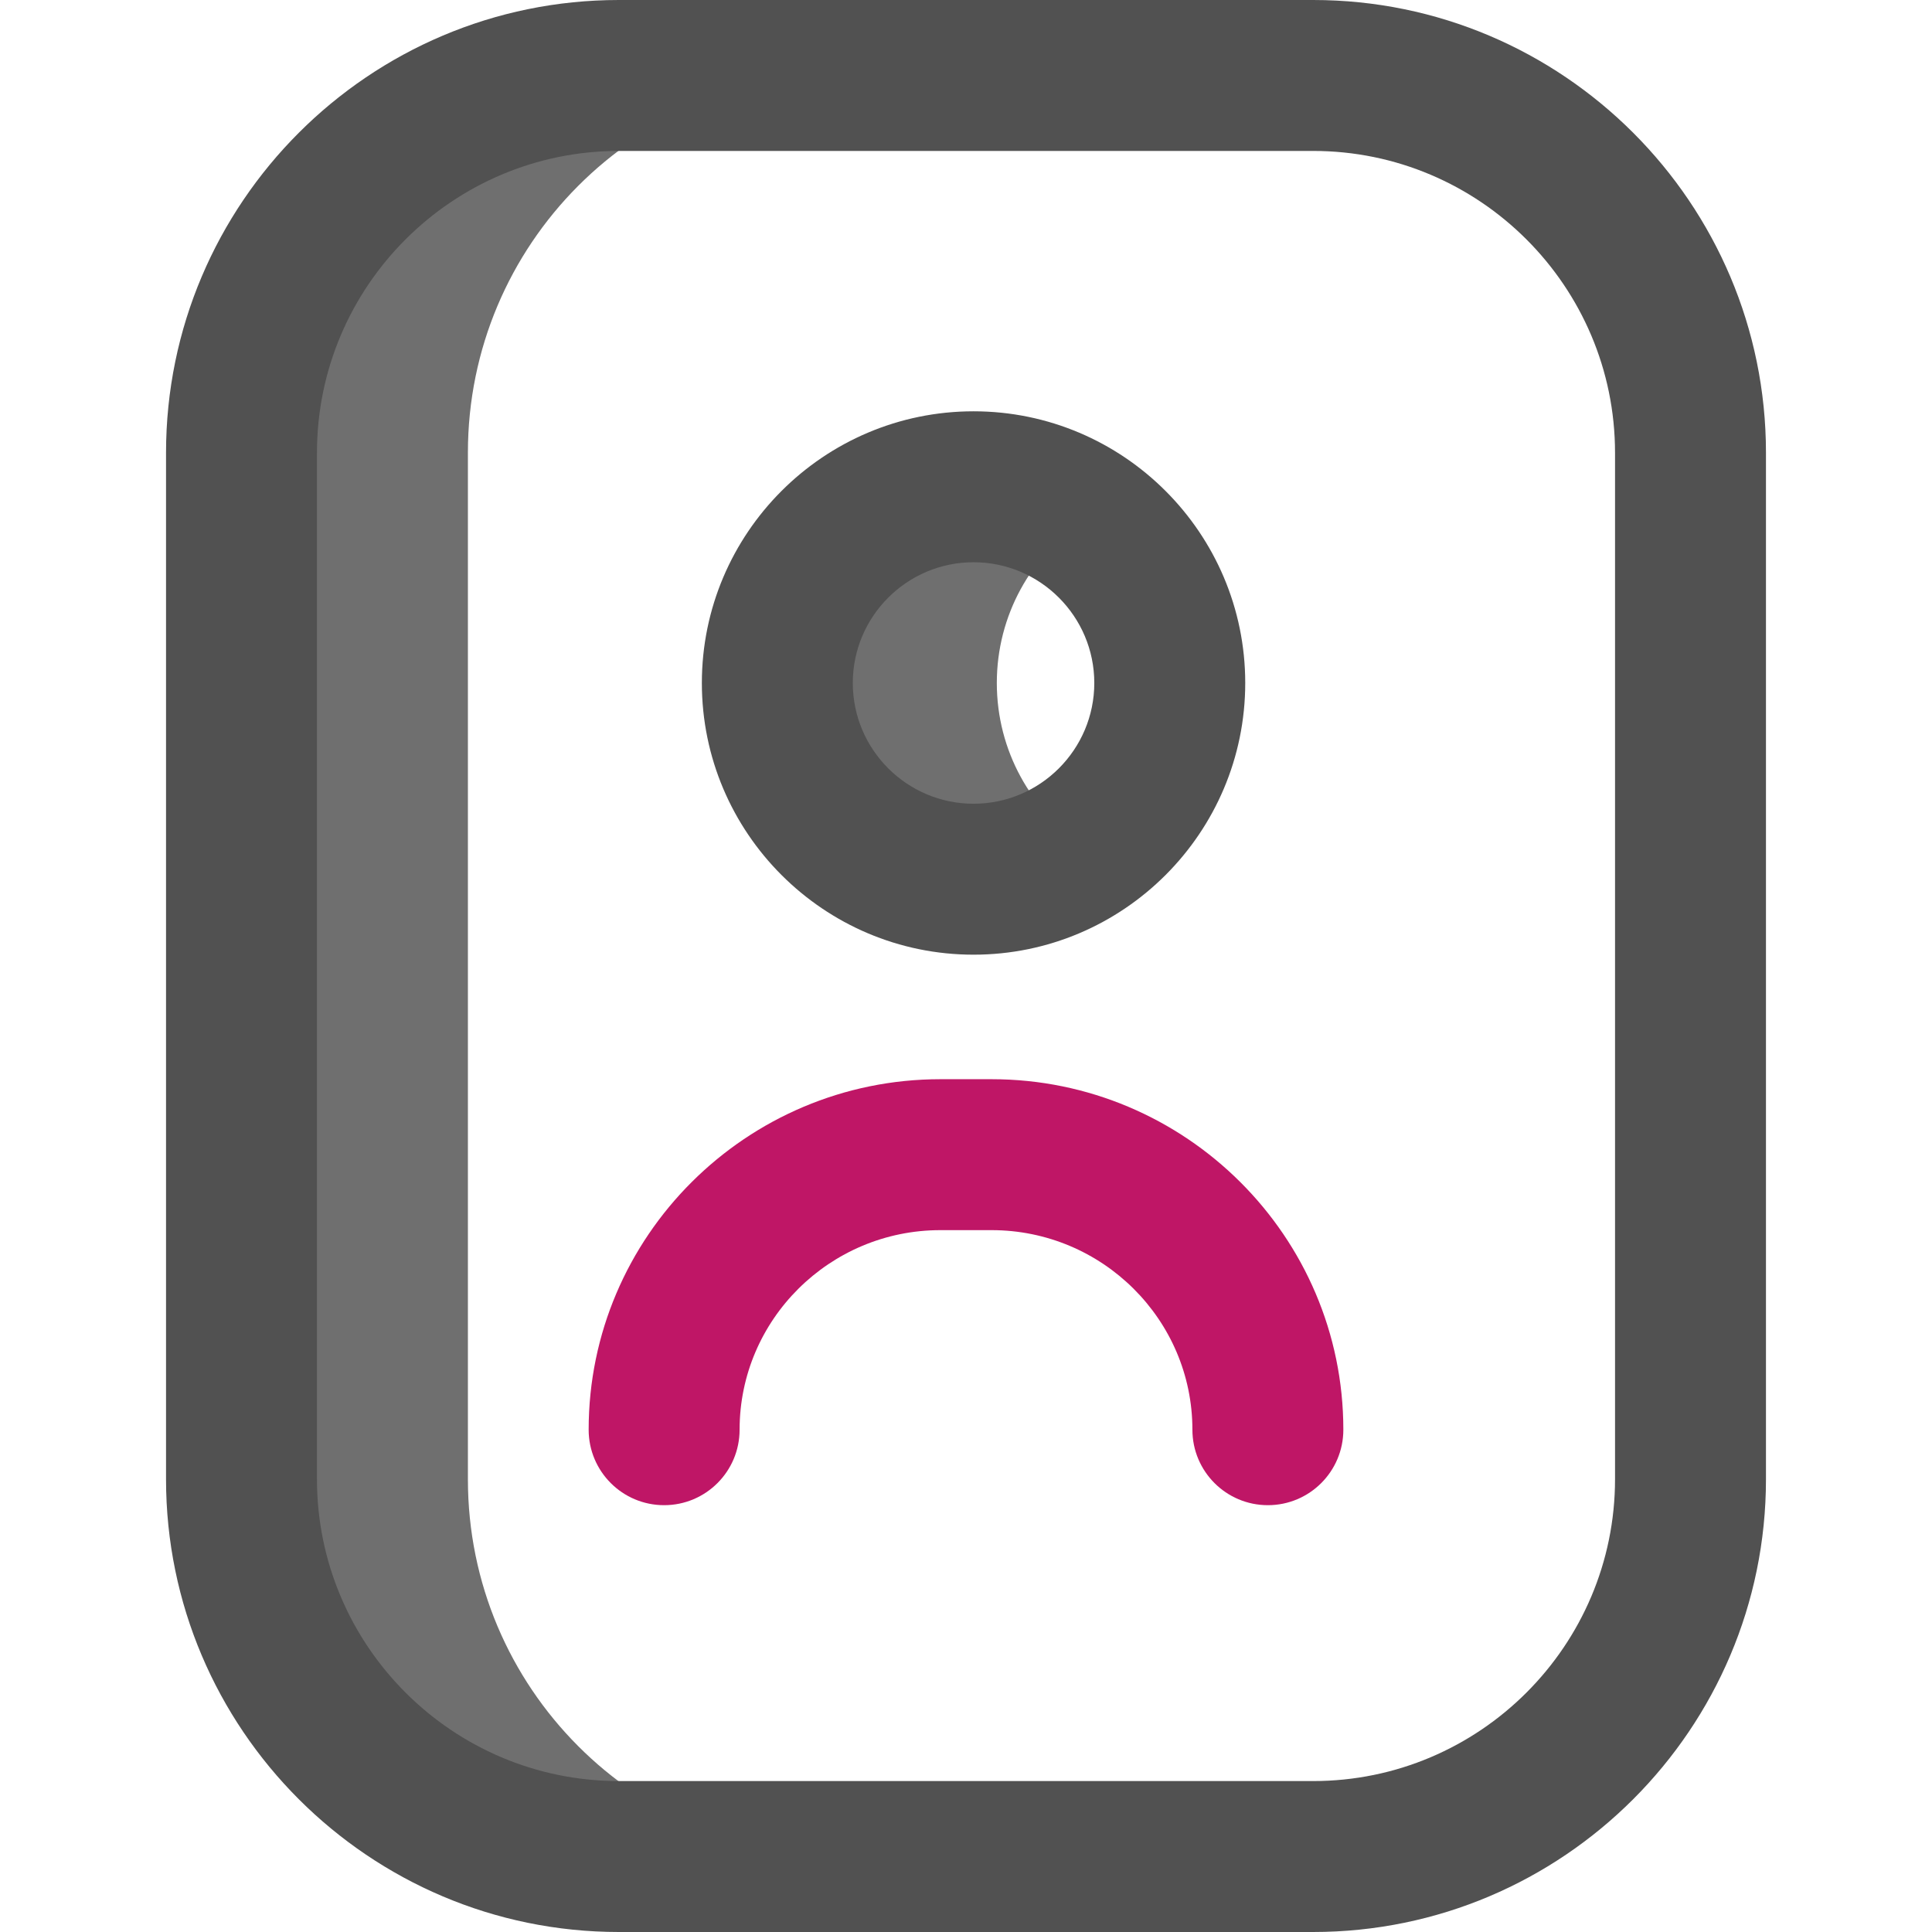
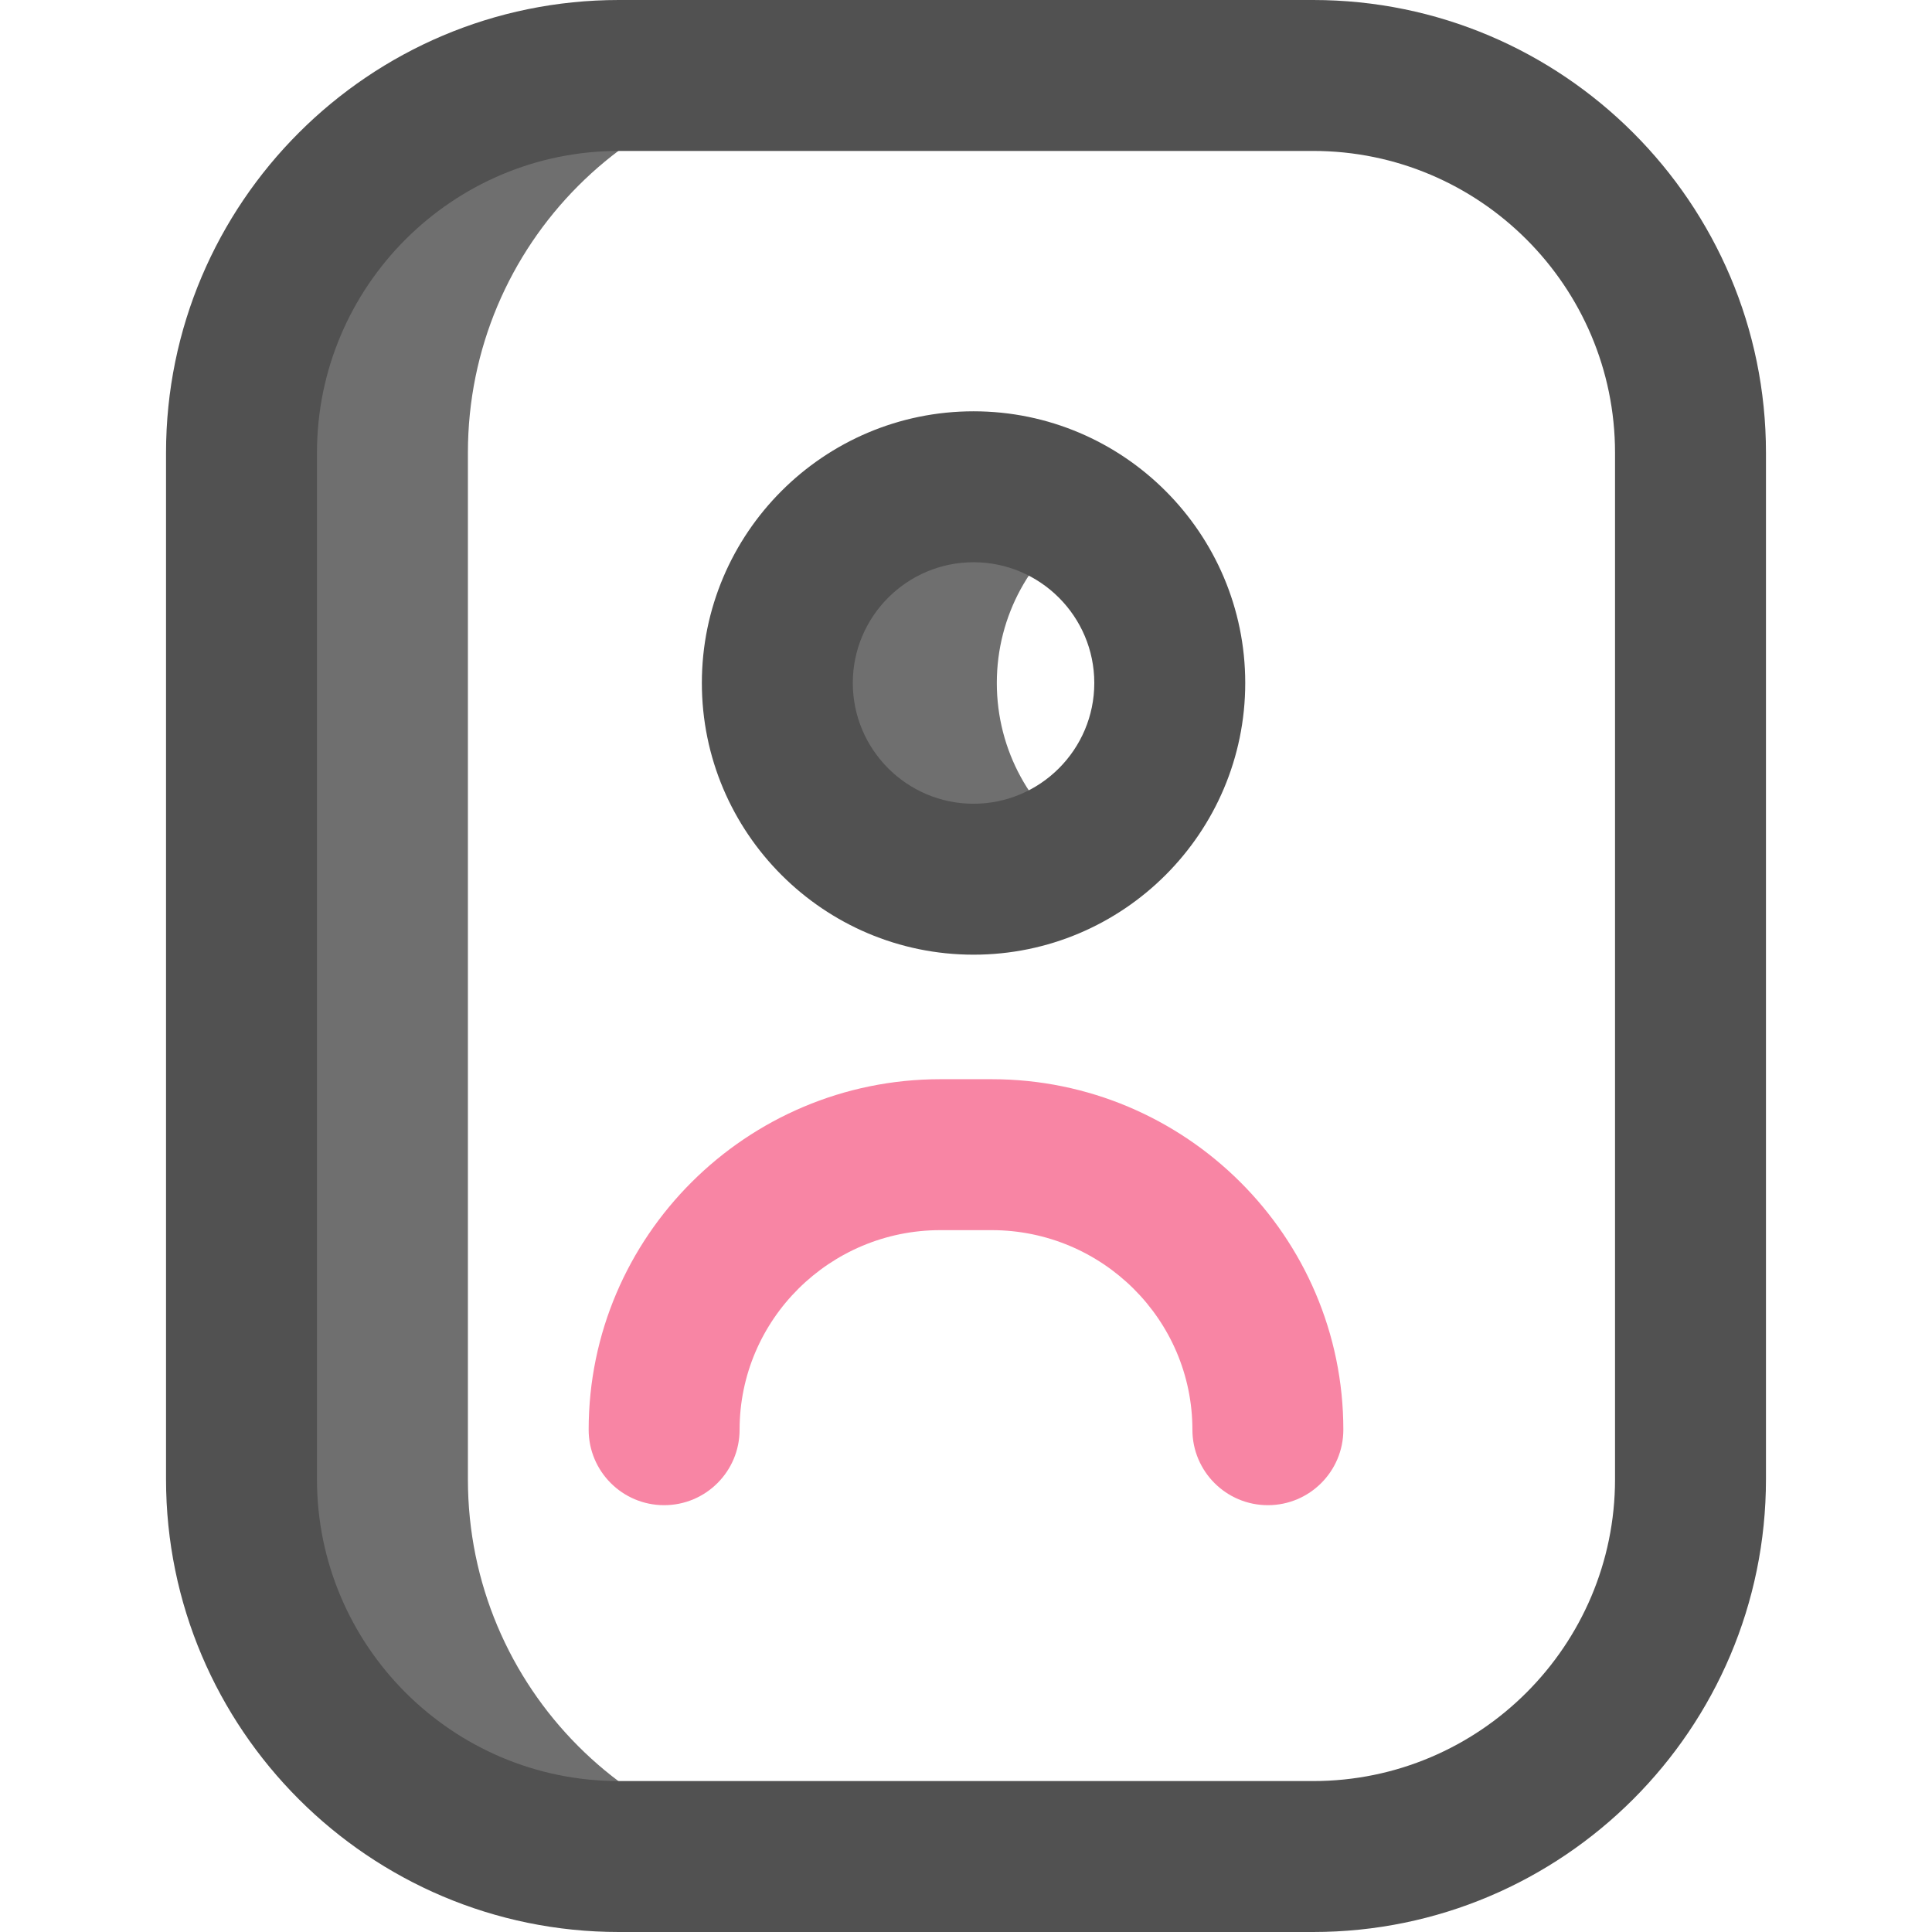
<svg xmlns="http://www.w3.org/2000/svg" id="Layer_1" enable-background="new 0 0 512 512" height="512" viewBox="0 0 512 512" width="512">
  <g>
    <path d="m223.716 492h-60.716c-55.229 0-100-44.772-100-100v-272c0-55.229 44.771-100 100-100h60.716c-55.072 0-99.716 44.753-99.716 99.959v272.083c0 55.205 44.644 99.958 99.716 99.958zm40.451-311c0-17.981 9.127-33.828 23-43.167-8.285-5.577-18.262-8.833-29-8.833-28.719 0-52 23.281-52 52s23.281 52 52 52c10.738 0 20.715-3.257 29-8.833-13.873-9.339-23-25.186-23-43.167z" fill="#6f6f6f" />
    <path d="m348 512h-184c-66.168 0-120-53.832-120-120v-272c0-66.168 53.832-120 120-120h184c66.168 0 120 53.832 120 120v272c0 66.168-53.832 120-120 120zm-184-472c-44.112 0-80 35.888-80 80v272c0 44.112 35.888 80 80 80h184c44.112 0 80-35.888 80-80v-272c0-44.112-35.888-80-80-80zm94 213c-39.701 0-72-32.299-72-72s32.299-72 72-72 72 32.299 72 72-32.299 72-72 72zm0-104c-17.645 0-32 14.355-32 32s14.355 32 32 32 32-14.355 32-32-14.355-32-32-32z" fill="#515151" />
-     <path d="m336 398.889c-11.046 0-20-8.954-20-20 0-29.163-23.875-52.889-53.22-52.889h-13.56c-29.346 0-53.22 23.726-53.22 52.889 0 11.046-8.954 20-20 20s-20-8.954-20-20c0-51.219 41.818-92.889 93.22-92.889h13.56c51.402 0 93.22 41.67 93.22 92.889 0 11.046-8.954 20-20 20z" fill="#bf1666" />
+     <path d="m336 398.889c-11.046 0-20-8.954-20-20 0-29.163-23.875-52.889-53.22-52.889h-13.56c-29.346 0-53.22 23.726-53.22 52.889 0 11.046-8.954 20-20 20s-20-8.954-20-20c0-51.219 41.818-92.889 93.22-92.889h13.56c51.402 0 93.22 41.67 93.22 92.889 0 11.046-8.954 20-20 20z" fill="#F885A4" />
  </g>
</svg>
